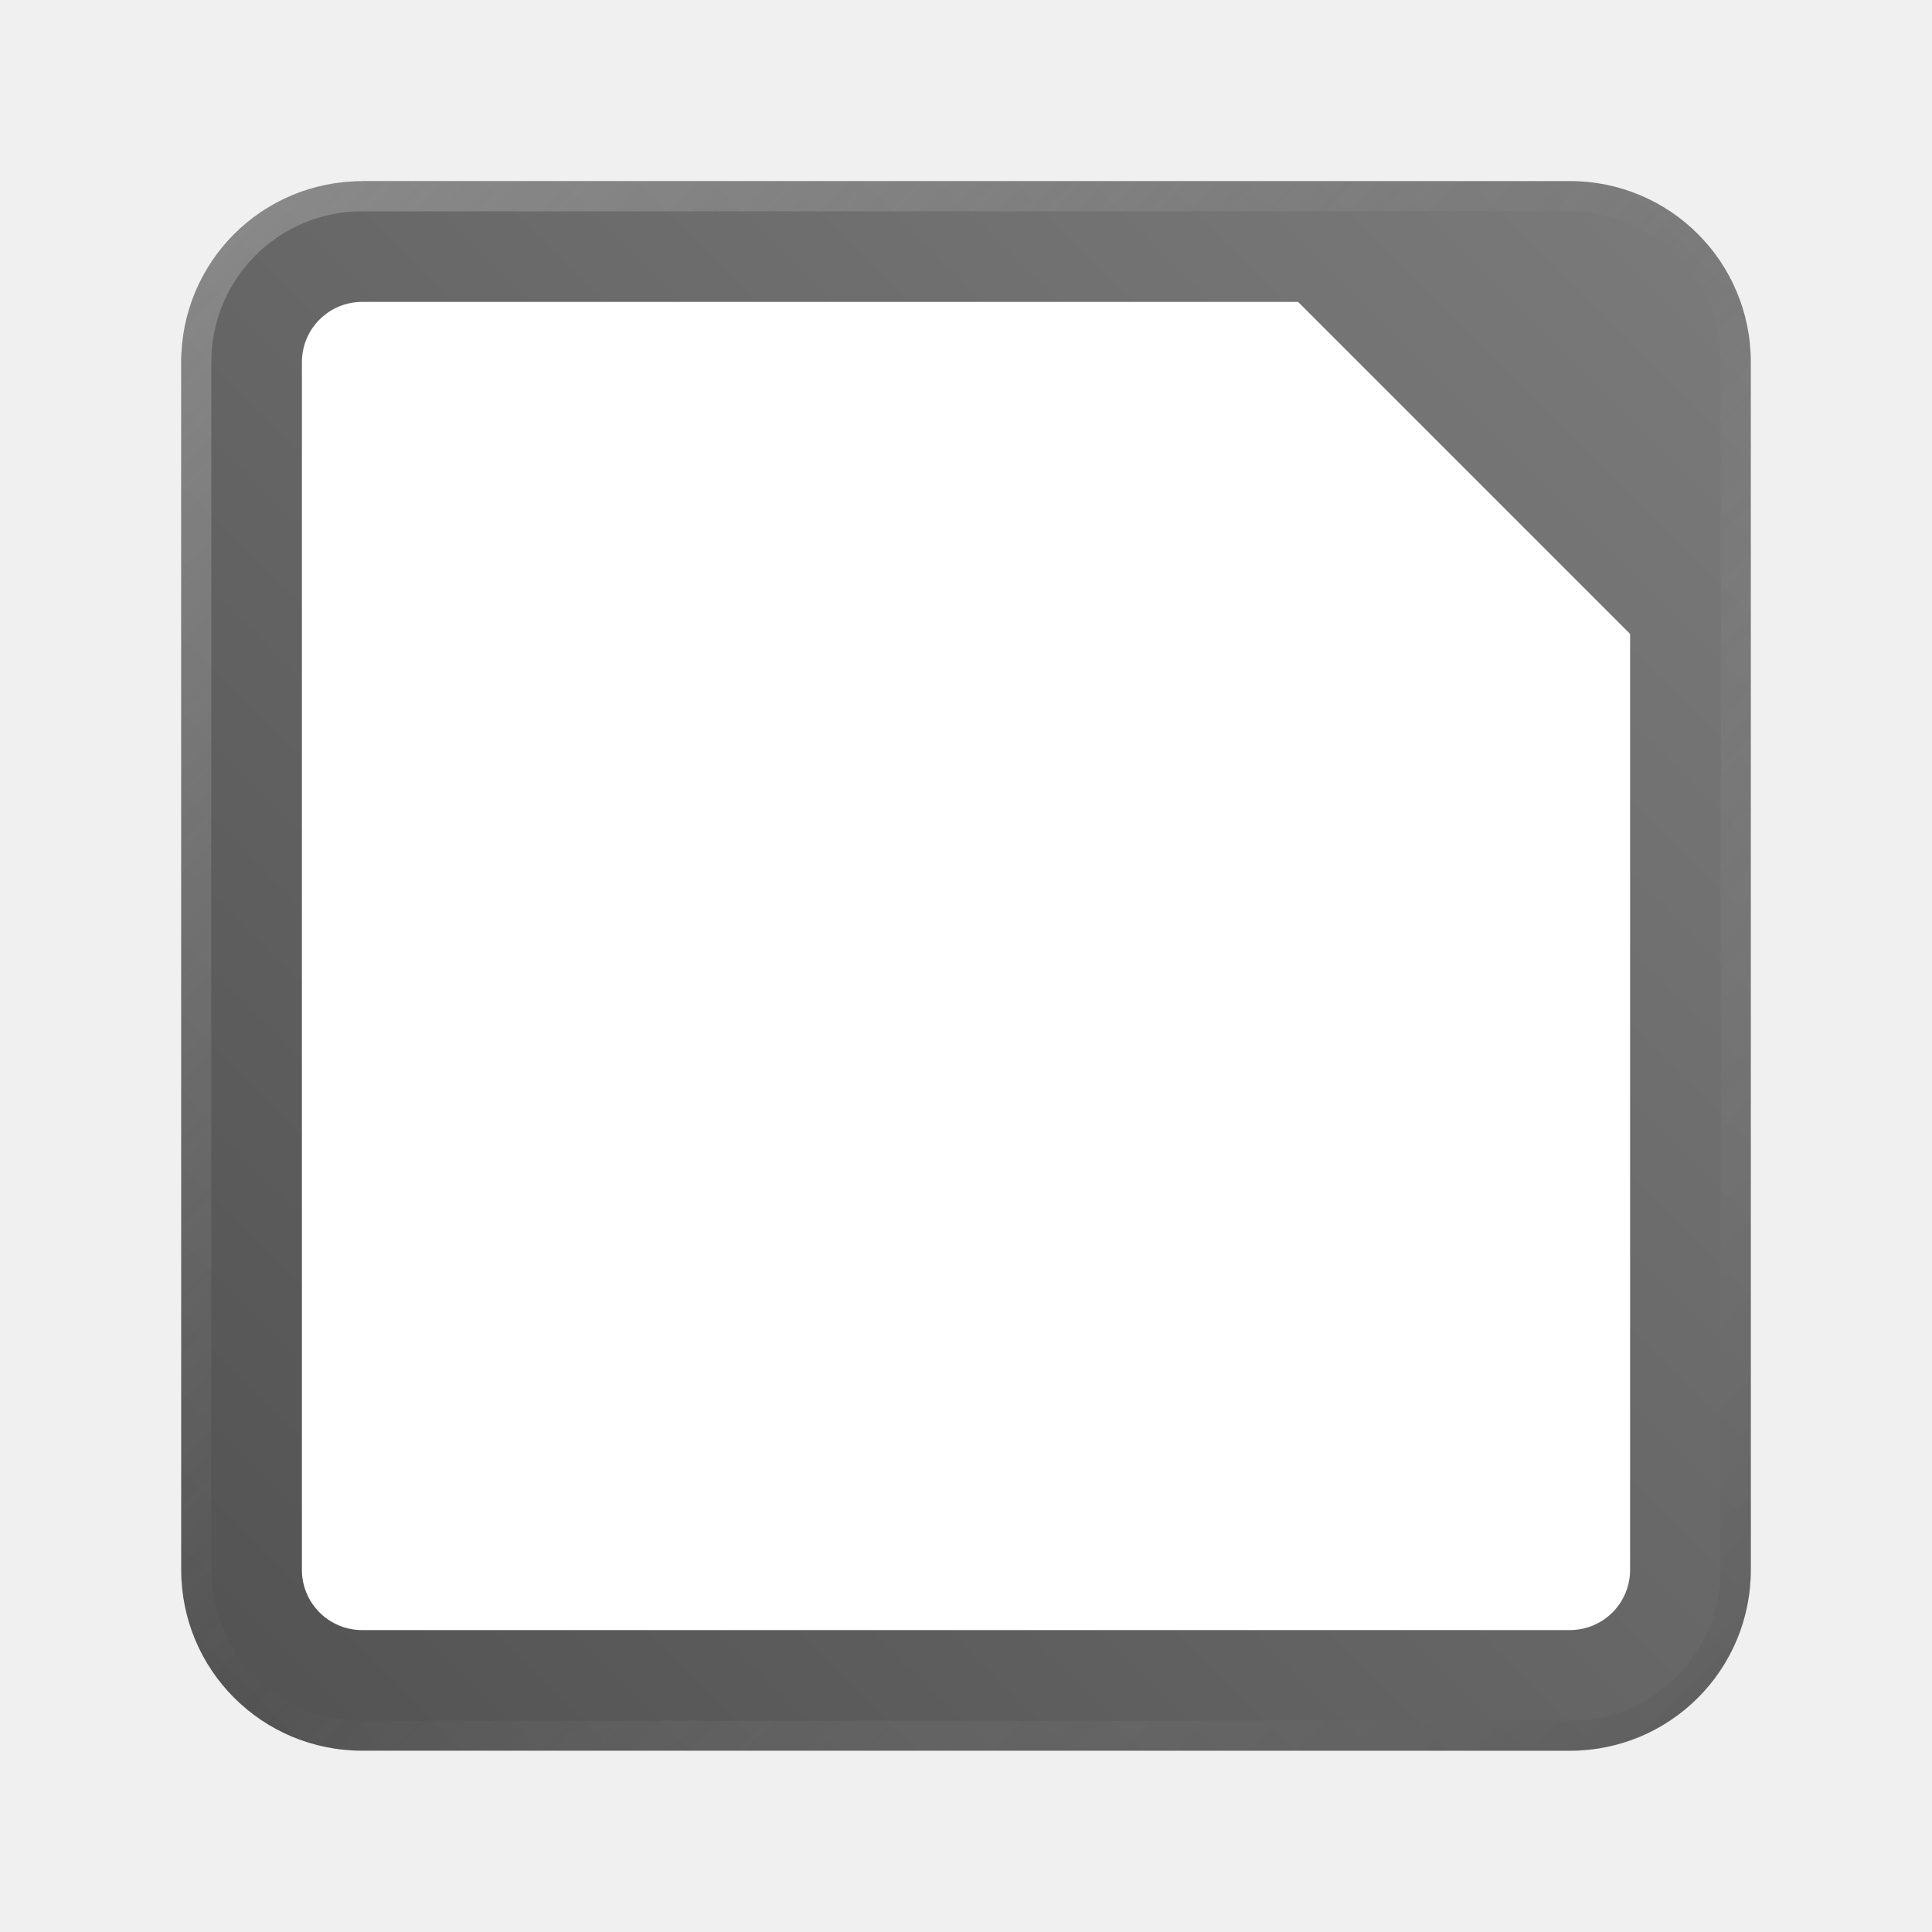
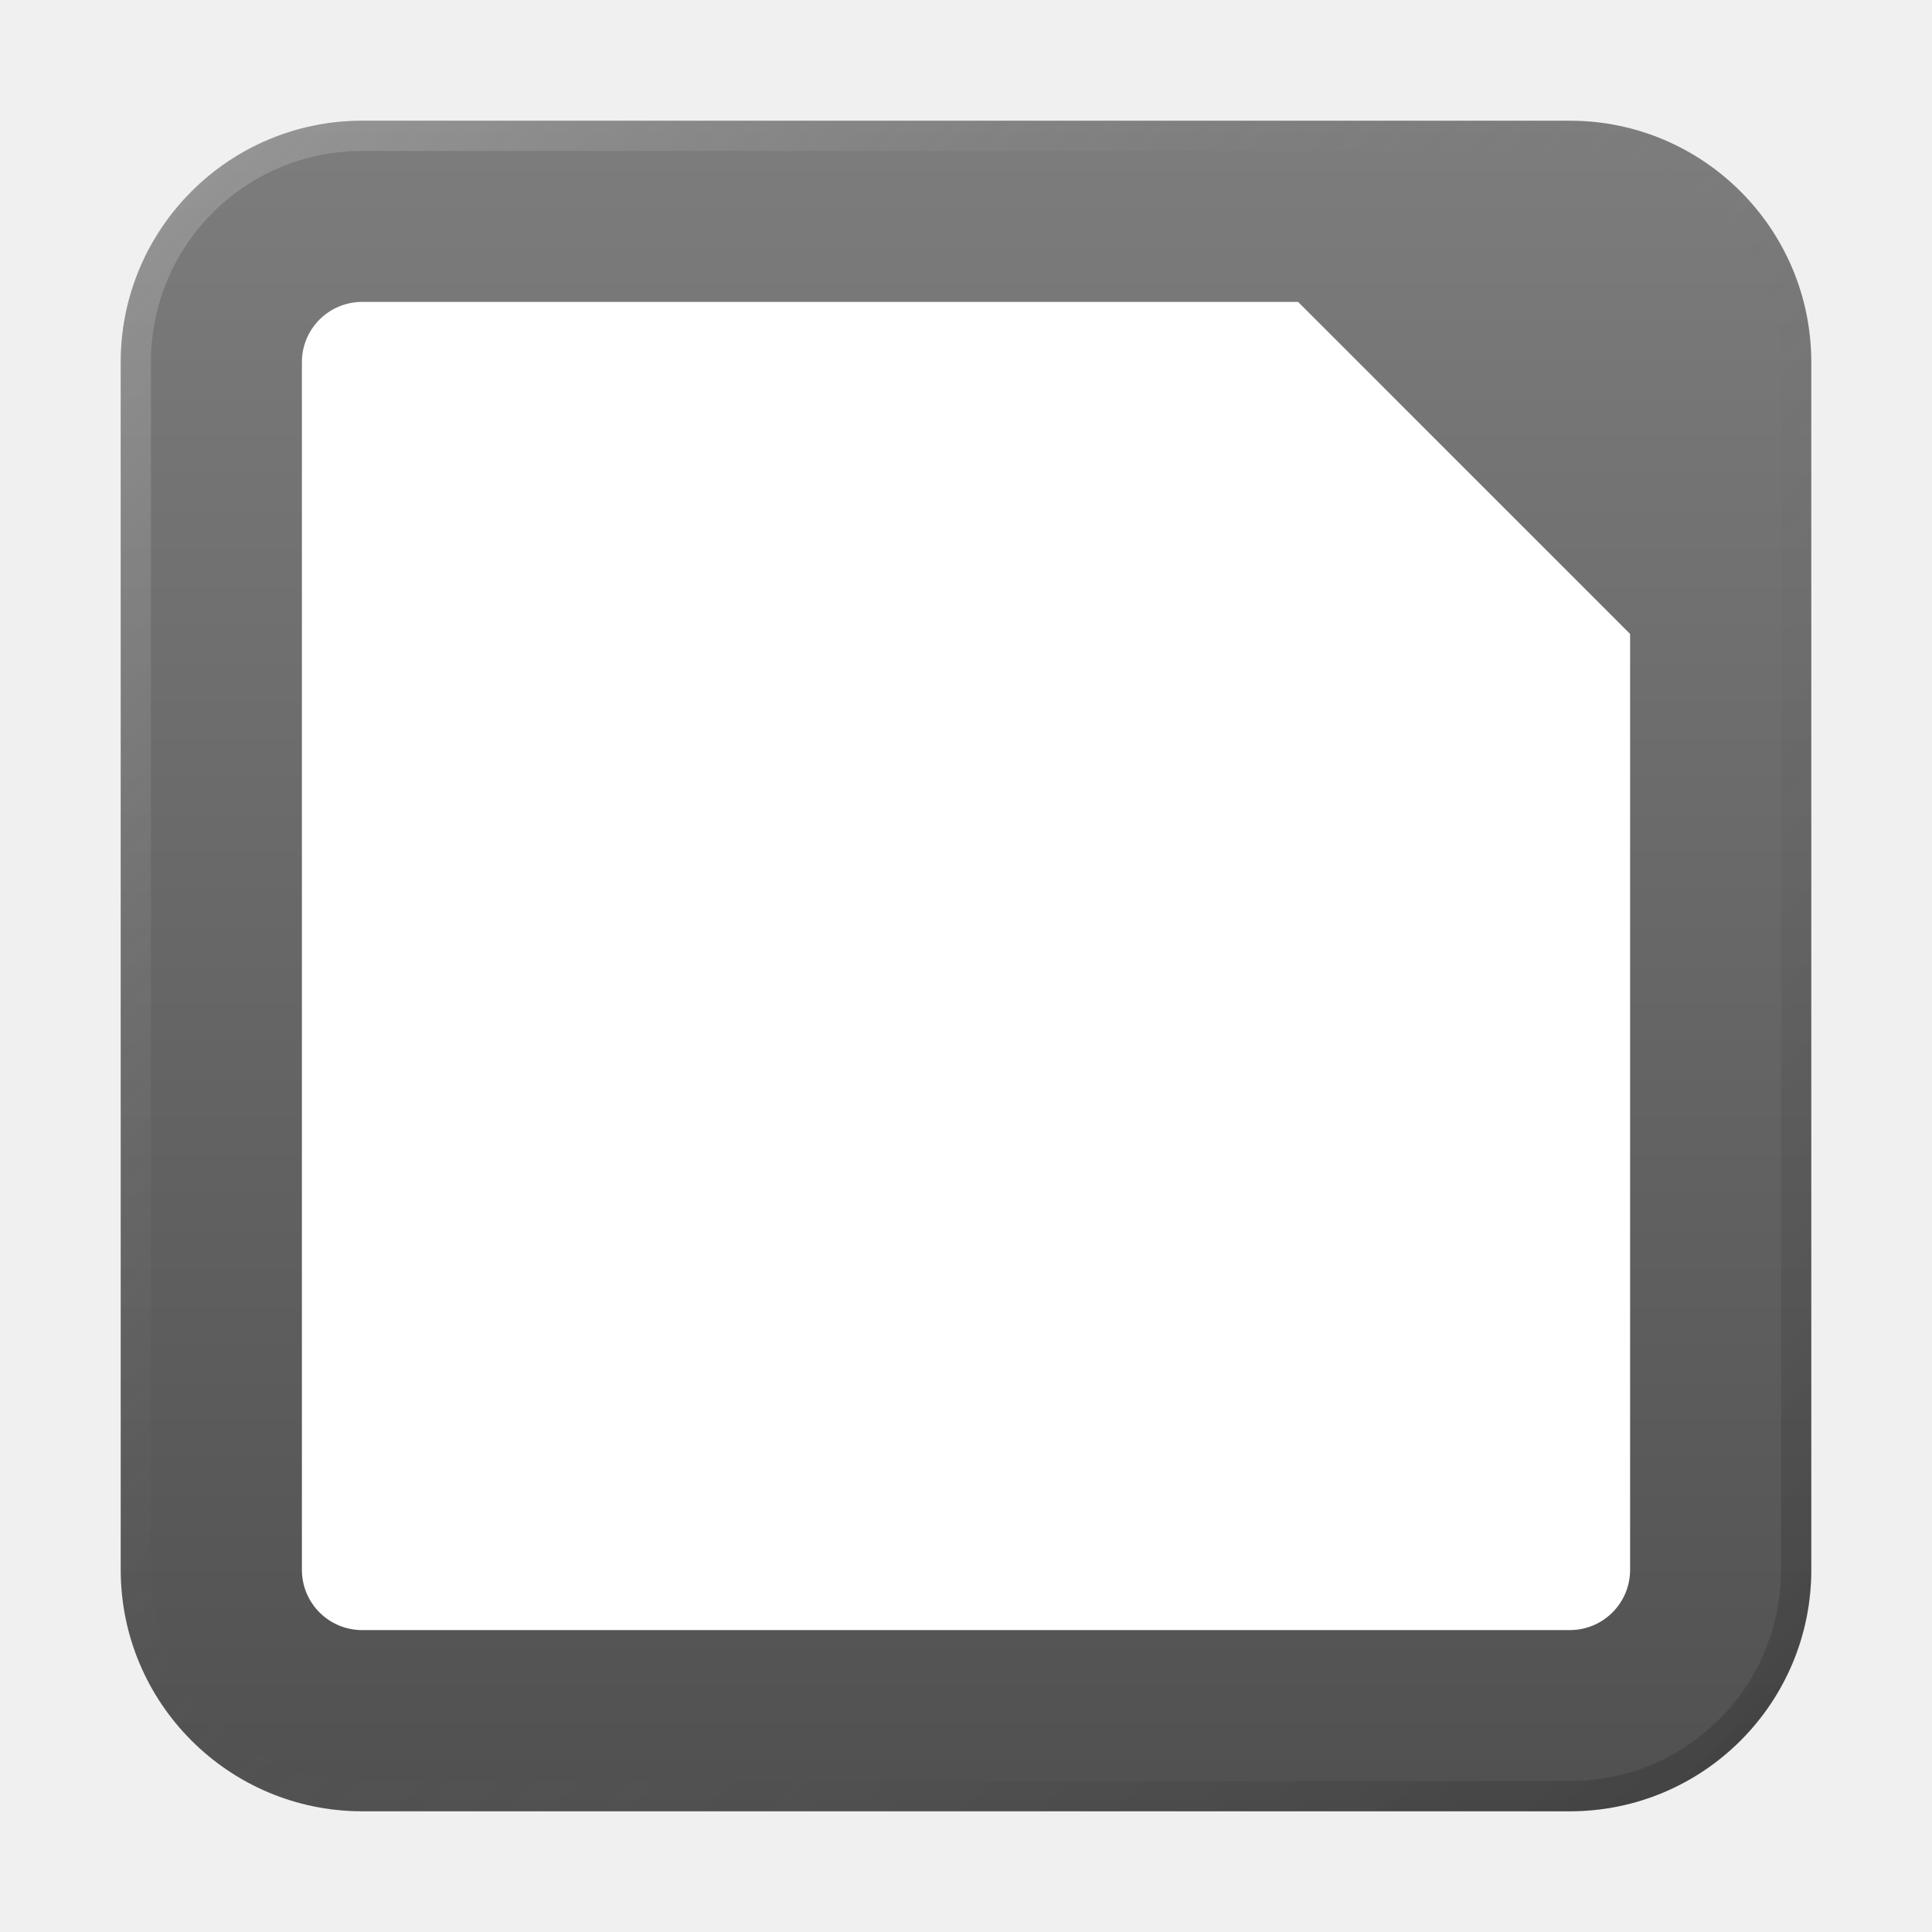
<svg xmlns="http://www.w3.org/2000/svg" xmlns:xlink="http://www.w3.org/1999/xlink" width="64" height="64" viewBox="0 0 16.933 16.933" version="1.1" id="svg5">
  <defs id="defs2">
    <linearGradient id="linearGradient1721">
      <stop style="stop-color:#4d4d4d;stop-opacity:1" offset="0" id="stop1717" />
      <stop style="stop-color:#808080;stop-opacity:1" offset="1" id="stop1719" />
    </linearGradient>
+     <linearGradient xlink:href="#linearGradient37218" id="linearGradient1781" x1="2.8346456e-08" y1="2.2677165e-07" x2="64" y2="64" gradientUnits="userSpaceOnUse" gradientTransform="scale(0.2645833)" />
    <linearGradient id="linearGradient37218">
-       <stop style="stop-color:#1a1a1a;stop-opacity:1" offset="0" id="stop37214" />
-       <stop style="stop-color:#e6e6e6;stop-opacity:0.003" offset="0.497" id="stop37220" />
-       <stop style="stop-color:#ffffff;stop-opacity:1" offset="1" id="stop37216" />
+       <stop style="stop-color:#ffffff;stop-opacity:1" offset="0" id="stop37214" />
+       <stop style="stop-color:#717171;stop-opacity:0.004" offset="0.497" id="stop37220" />
+       <stop style="stop-color:#000000;stop-opacity:1" offset="1" id="stop37216" />
    </linearGradient>
-     <linearGradient xlink:href="#linearGradient37218" id="linearGradient881" x1="64.208" y1="64.063" x2="0.305" y2="0.135" gradientUnits="userSpaceOnUse" />
-     <linearGradient xlink:href="#linearGradient1721" id="linearGradient1723" x1="7.4081421e-09" y1="16.933" x2="16.933" y2="-2.7838135e-07" gradientUnits="userSpaceOnUse" />
+     <linearGradient xlink:href="#linearGradient1721" id="linearGradient1106" x1="0.529" y1="16.933" x2="0.529" y2="-2.7838135e-07" gradientUnits="userSpaceOnUse" />
  </defs>
-   <path id="rect846-3" style="fill:url(#linearGradient1723);stroke-width:0.338;fill-opacity:1" d="m 3.175,1.587 h 10.583 c 0.879,0 1.587,0.708 1.587,1.587 v 10.583 c 0,0.879 -0.708,1.587 -1.587,1.587 H 3.175 c -0.879,0 -1.587,-0.708 -1.587,-1.587 V 3.175 c 0,-0.879 0.708,-1.587 1.587,-1.587 z" />
-   <path id="rect846" style="opacity:0.3;fill:url(#linearGradient881);stroke-width:1.276;fill-opacity:1" d="M 12 6 C 8.676 6 6 8.676 6 12 L 6 52 C 6 55.324 8.676 58 12 58 L 52 58 C 55.324 58 58 55.324 58 52 L 58 12 C 58 8.676 55.324 6 52 6 L 12 6 z M 12 7 L 52 7 C 54.77 7 57 9.23 57 12 L 57 52 C 57 54.77 54.77 57 52 57 L 12 57 C 9.23 57 7 54.77 7 52 L 7 12 C 7 9.23 9.23 7 12 7 z " transform="scale(0.2645833)" />
+   <rect style="fill:url(#linearGradient1106);fill-opacity:1;stroke-width:0.265" id="rect952" width="14.817" height="14.817" x="1.058" y="1.058" ry="2.117" />
  <path id="rect849" style="fill:#ffffff;stroke-width:1.673;stroke-linejoin:round" d="M 3.175,2.646 H 11.377 L 14.287,5.556 v 8.202 c 0,0.293 -0.236,0.529 -0.529,0.529 H 3.175 c -0.293,0 -0.529,-0.236 -0.529,-0.529 V 3.175 c 0,-0.293 0.236,-0.529 0.529,-0.529 z" />
+   <path id="rect1345" style="opacity:0.3;fill:url(#linearGradient1781);fill-opacity:1;stroke-width:0.265" d="m 3.175,1.058 c -1.173,0 -2.117,0.944 -2.117,2.117 V 13.758 c 0,1.173 0.944,2.117 2.117,2.117 H 13.758 c 1.173,0 2.117,-0.944 2.117,-2.117 V 3.175 c 0,-1.173 -0.944,-2.117 -2.117,-2.117 z m 0,0.265 H 13.758 c 1.026,0 1.852,0.826 1.852,1.852 V 13.758 c 0,1.026 -0.826,1.852 -1.852,1.852 H 3.175 c -1.026,0 -1.852,-0.826 -1.852,-1.852 V 3.175 c 0,-1.026 0.826,-1.852 1.852,-1.852 z" />
</svg>
